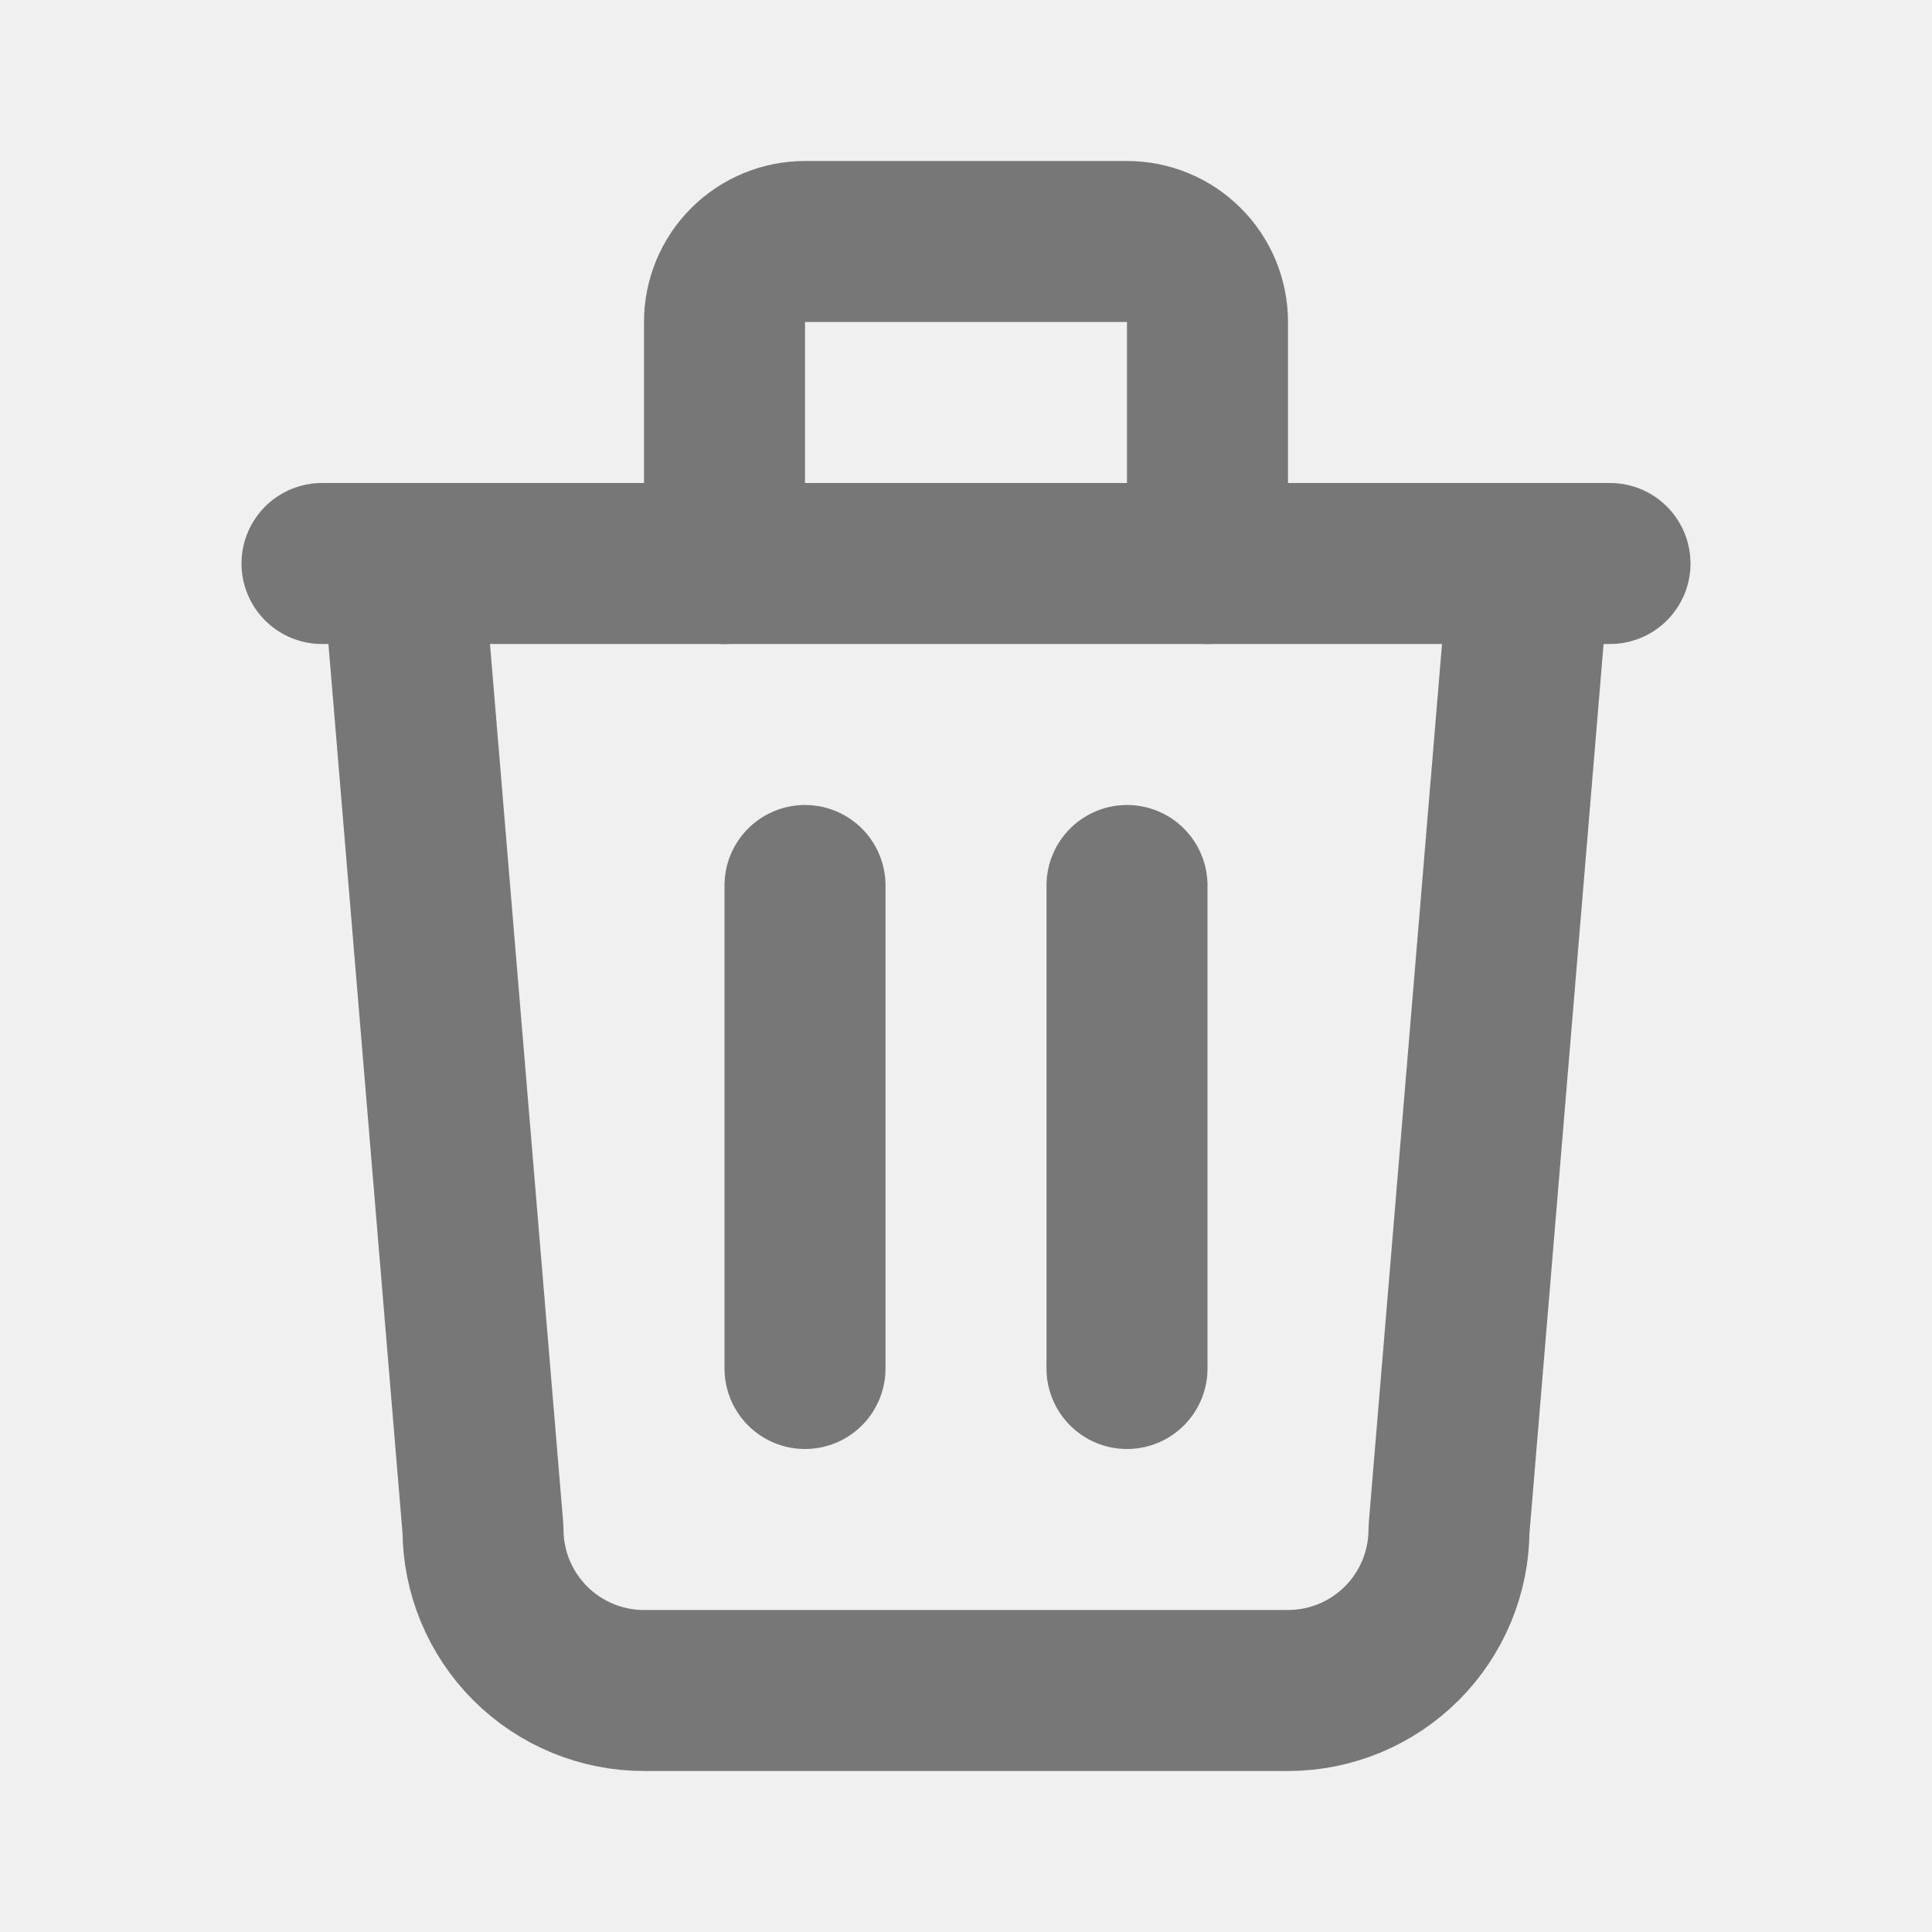
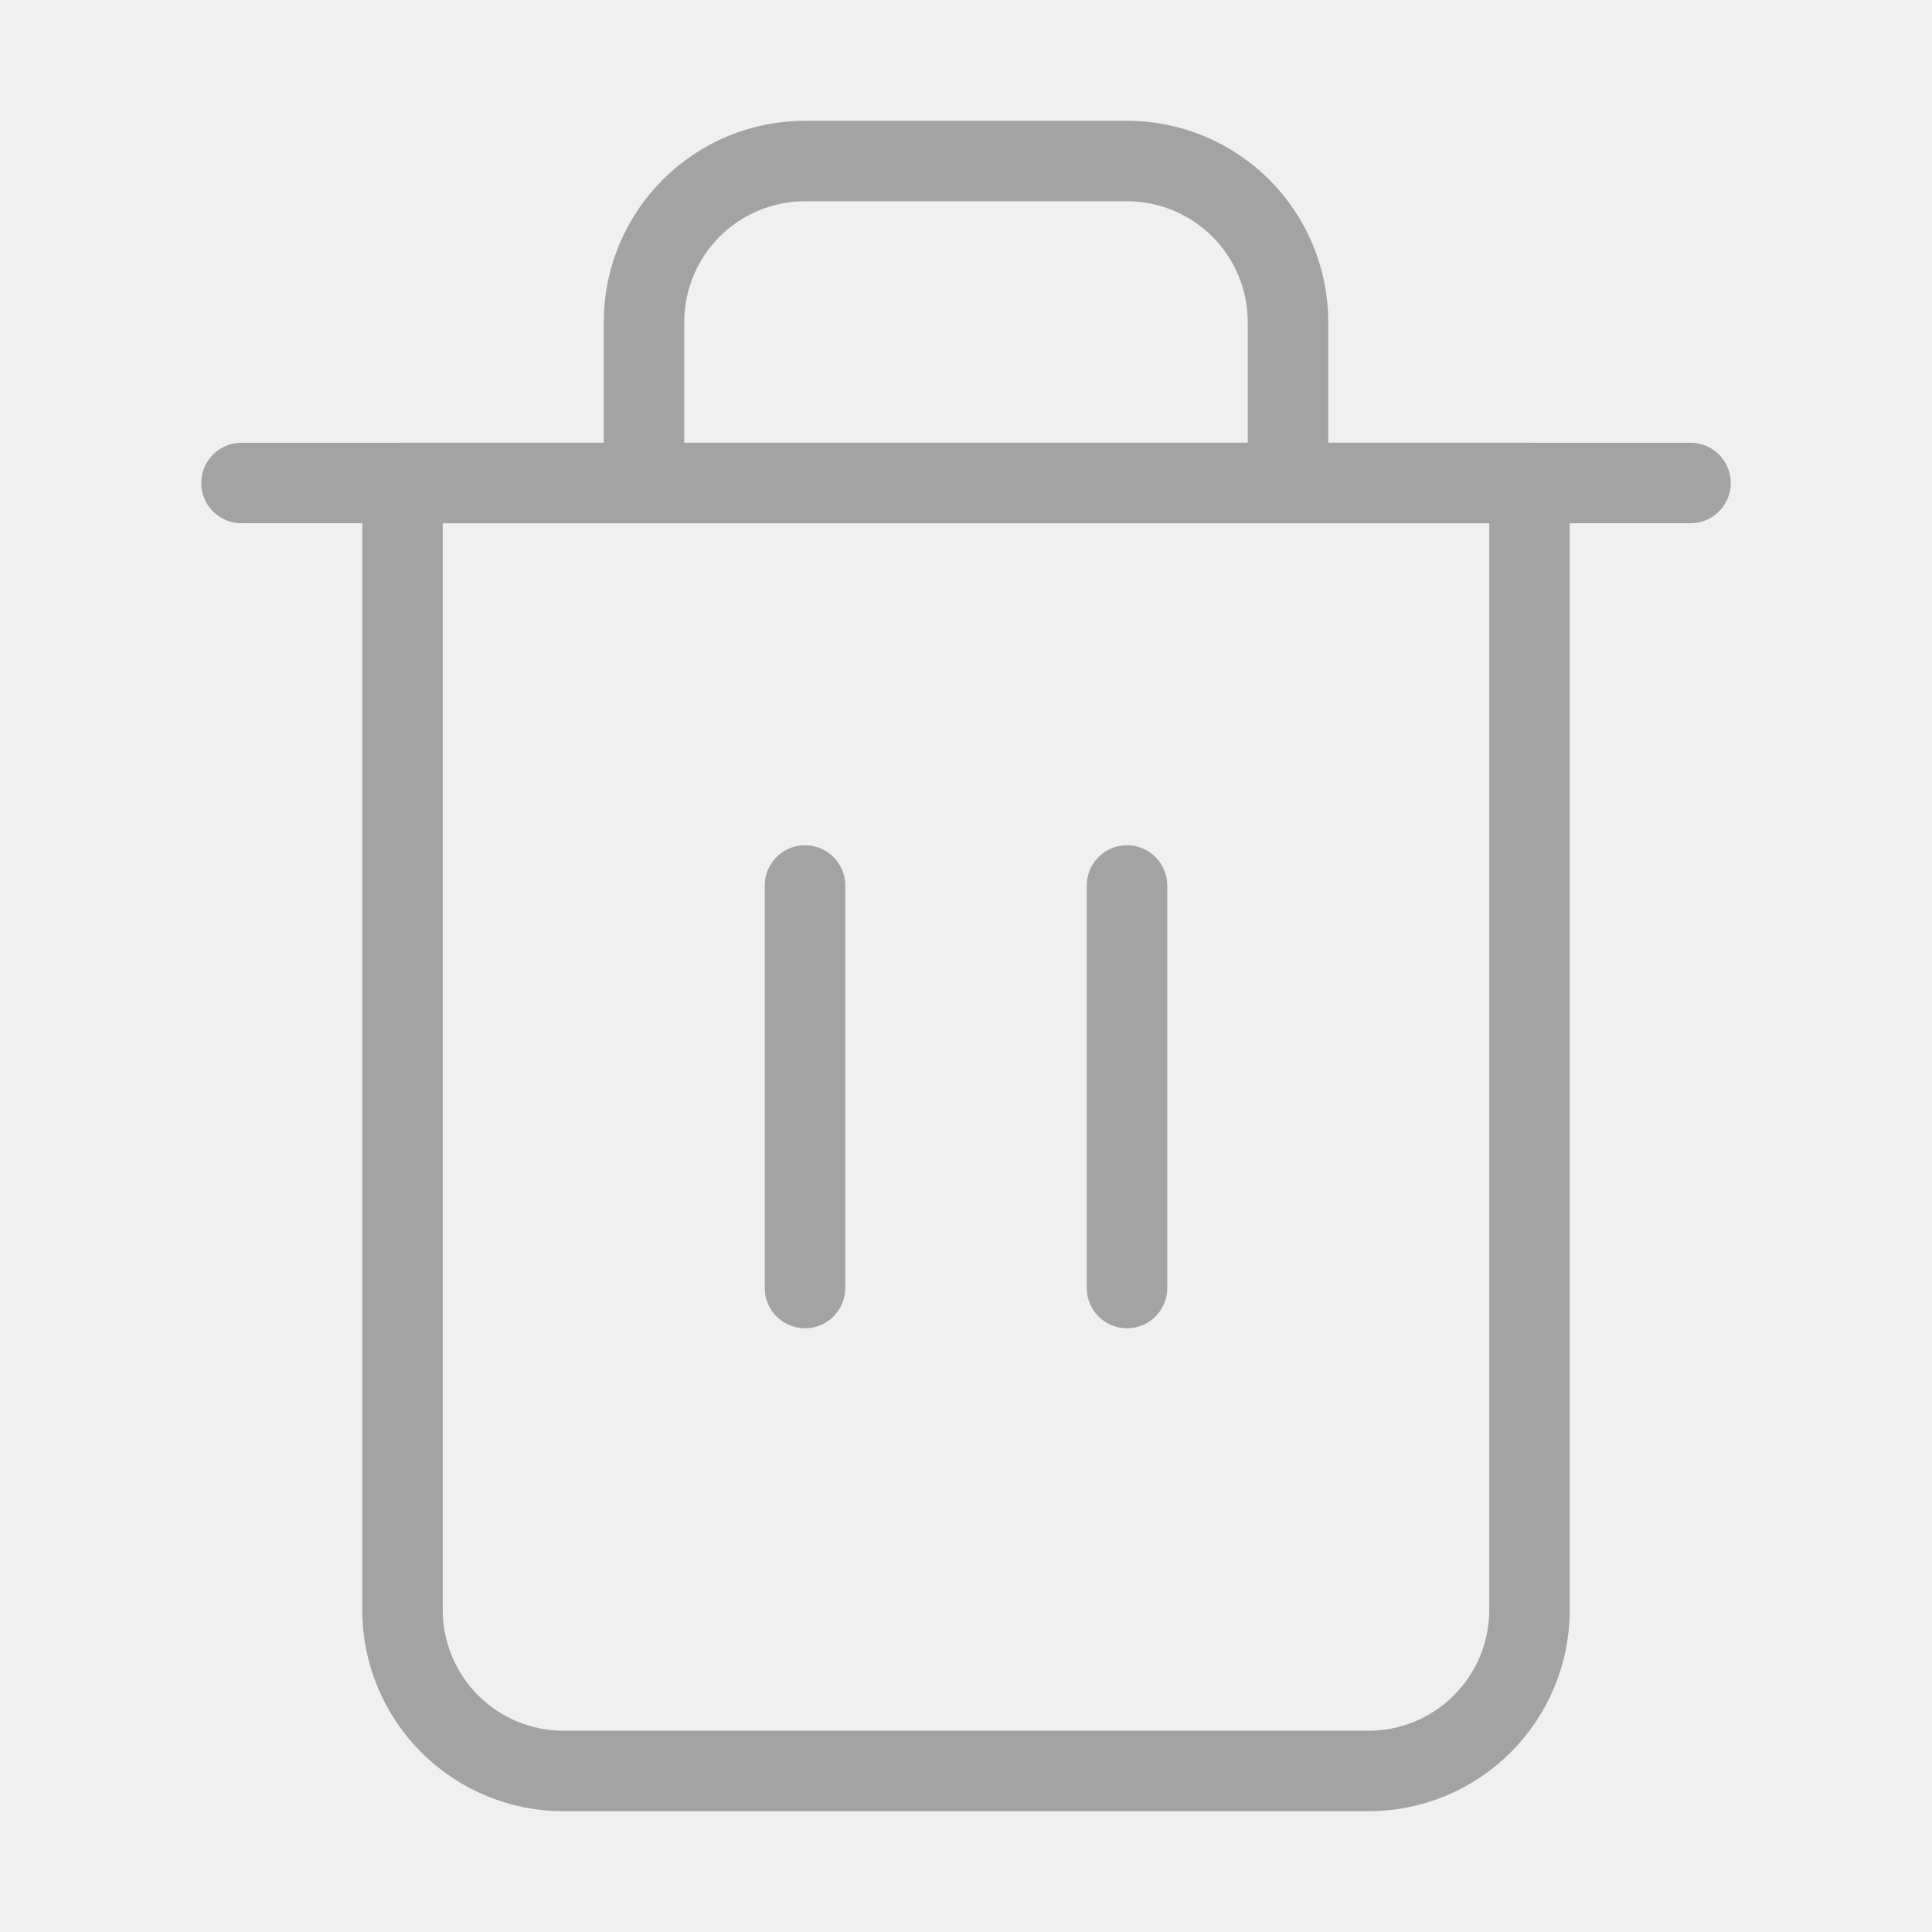
<svg xmlns="http://www.w3.org/2000/svg" width="24" height="24" viewBox="0 0 24 24" fill="none">
-   <g clip-path="url(#clip0_376_28836)">
-     <path d="M4 7H20" stroke="#777777" stroke-width="2" stroke-linecap="round" stroke-linejoin="round" />
-     <path d="M10 11V17" stroke="#777777" stroke-width="2" stroke-linecap="round" stroke-linejoin="round" />
-     <path d="M14 11V17" stroke="#777777" stroke-width="2" stroke-linecap="round" stroke-linejoin="round" />
-     <path d="M5 7L6 19C6 19.53 6.211 20.039 6.586 20.414C6.961 20.789 7.47 21 8 21H16C16.53 21 17.039 20.789 17.414 20.414C17.789 20.039 18 19.53 18 19L19 7" stroke="#777777" stroke-width="2" stroke-linecap="round" stroke-linejoin="round" />
-     <path d="M9 7V4C9 3.735 9.105 3.48 9.293 3.293C9.48 3.105 9.735 3 10 3H14C14.265 3 14.52 3.105 14.707 3.293C14.895 3.48 15 3.735 15 4V7" stroke="#777777" stroke-width="2" stroke-linecap="round" stroke-linejoin="round" />
-   </g>
-   <defs>
-     <clipPath id="clip0_376_28836">
-       <rect width="24" height="24" fill="white" />
-     </clipPath>
-   </defs>
+   <path d="M3 6H5H21" stroke="#A3A3A3" stroke-linecap="round" stroke-linejoin="round" />
+   <path d="M8 6V4C8 3.47 8.211 2.961 8.586 2.586C8.961 2.211 9.47 2 10 2H14C14.53 2 15.039 2.211 15.414 2.586C15.789 2.961 16 3.47 16 4V6M19 6V20C19 20.53 18.789 21.039 18.414 21.414C18.039 21.789 17.53 22 17 22H7C6.47 22 5.961 21.789 5.586 21.414C5.211 21.039 5 20.53 5 20V6H19Z" stroke="#A3A3A3" stroke-linecap="round" stroke-linejoin="round" />
+   <path d="M10 11V16" stroke="#A3A3A3" stroke-linecap="round" stroke-linejoin="round" />
+   <path d="M14 11V16" stroke="#A3A3A3" stroke-linecap="round" stroke-linejoin="round" />
</svg>
